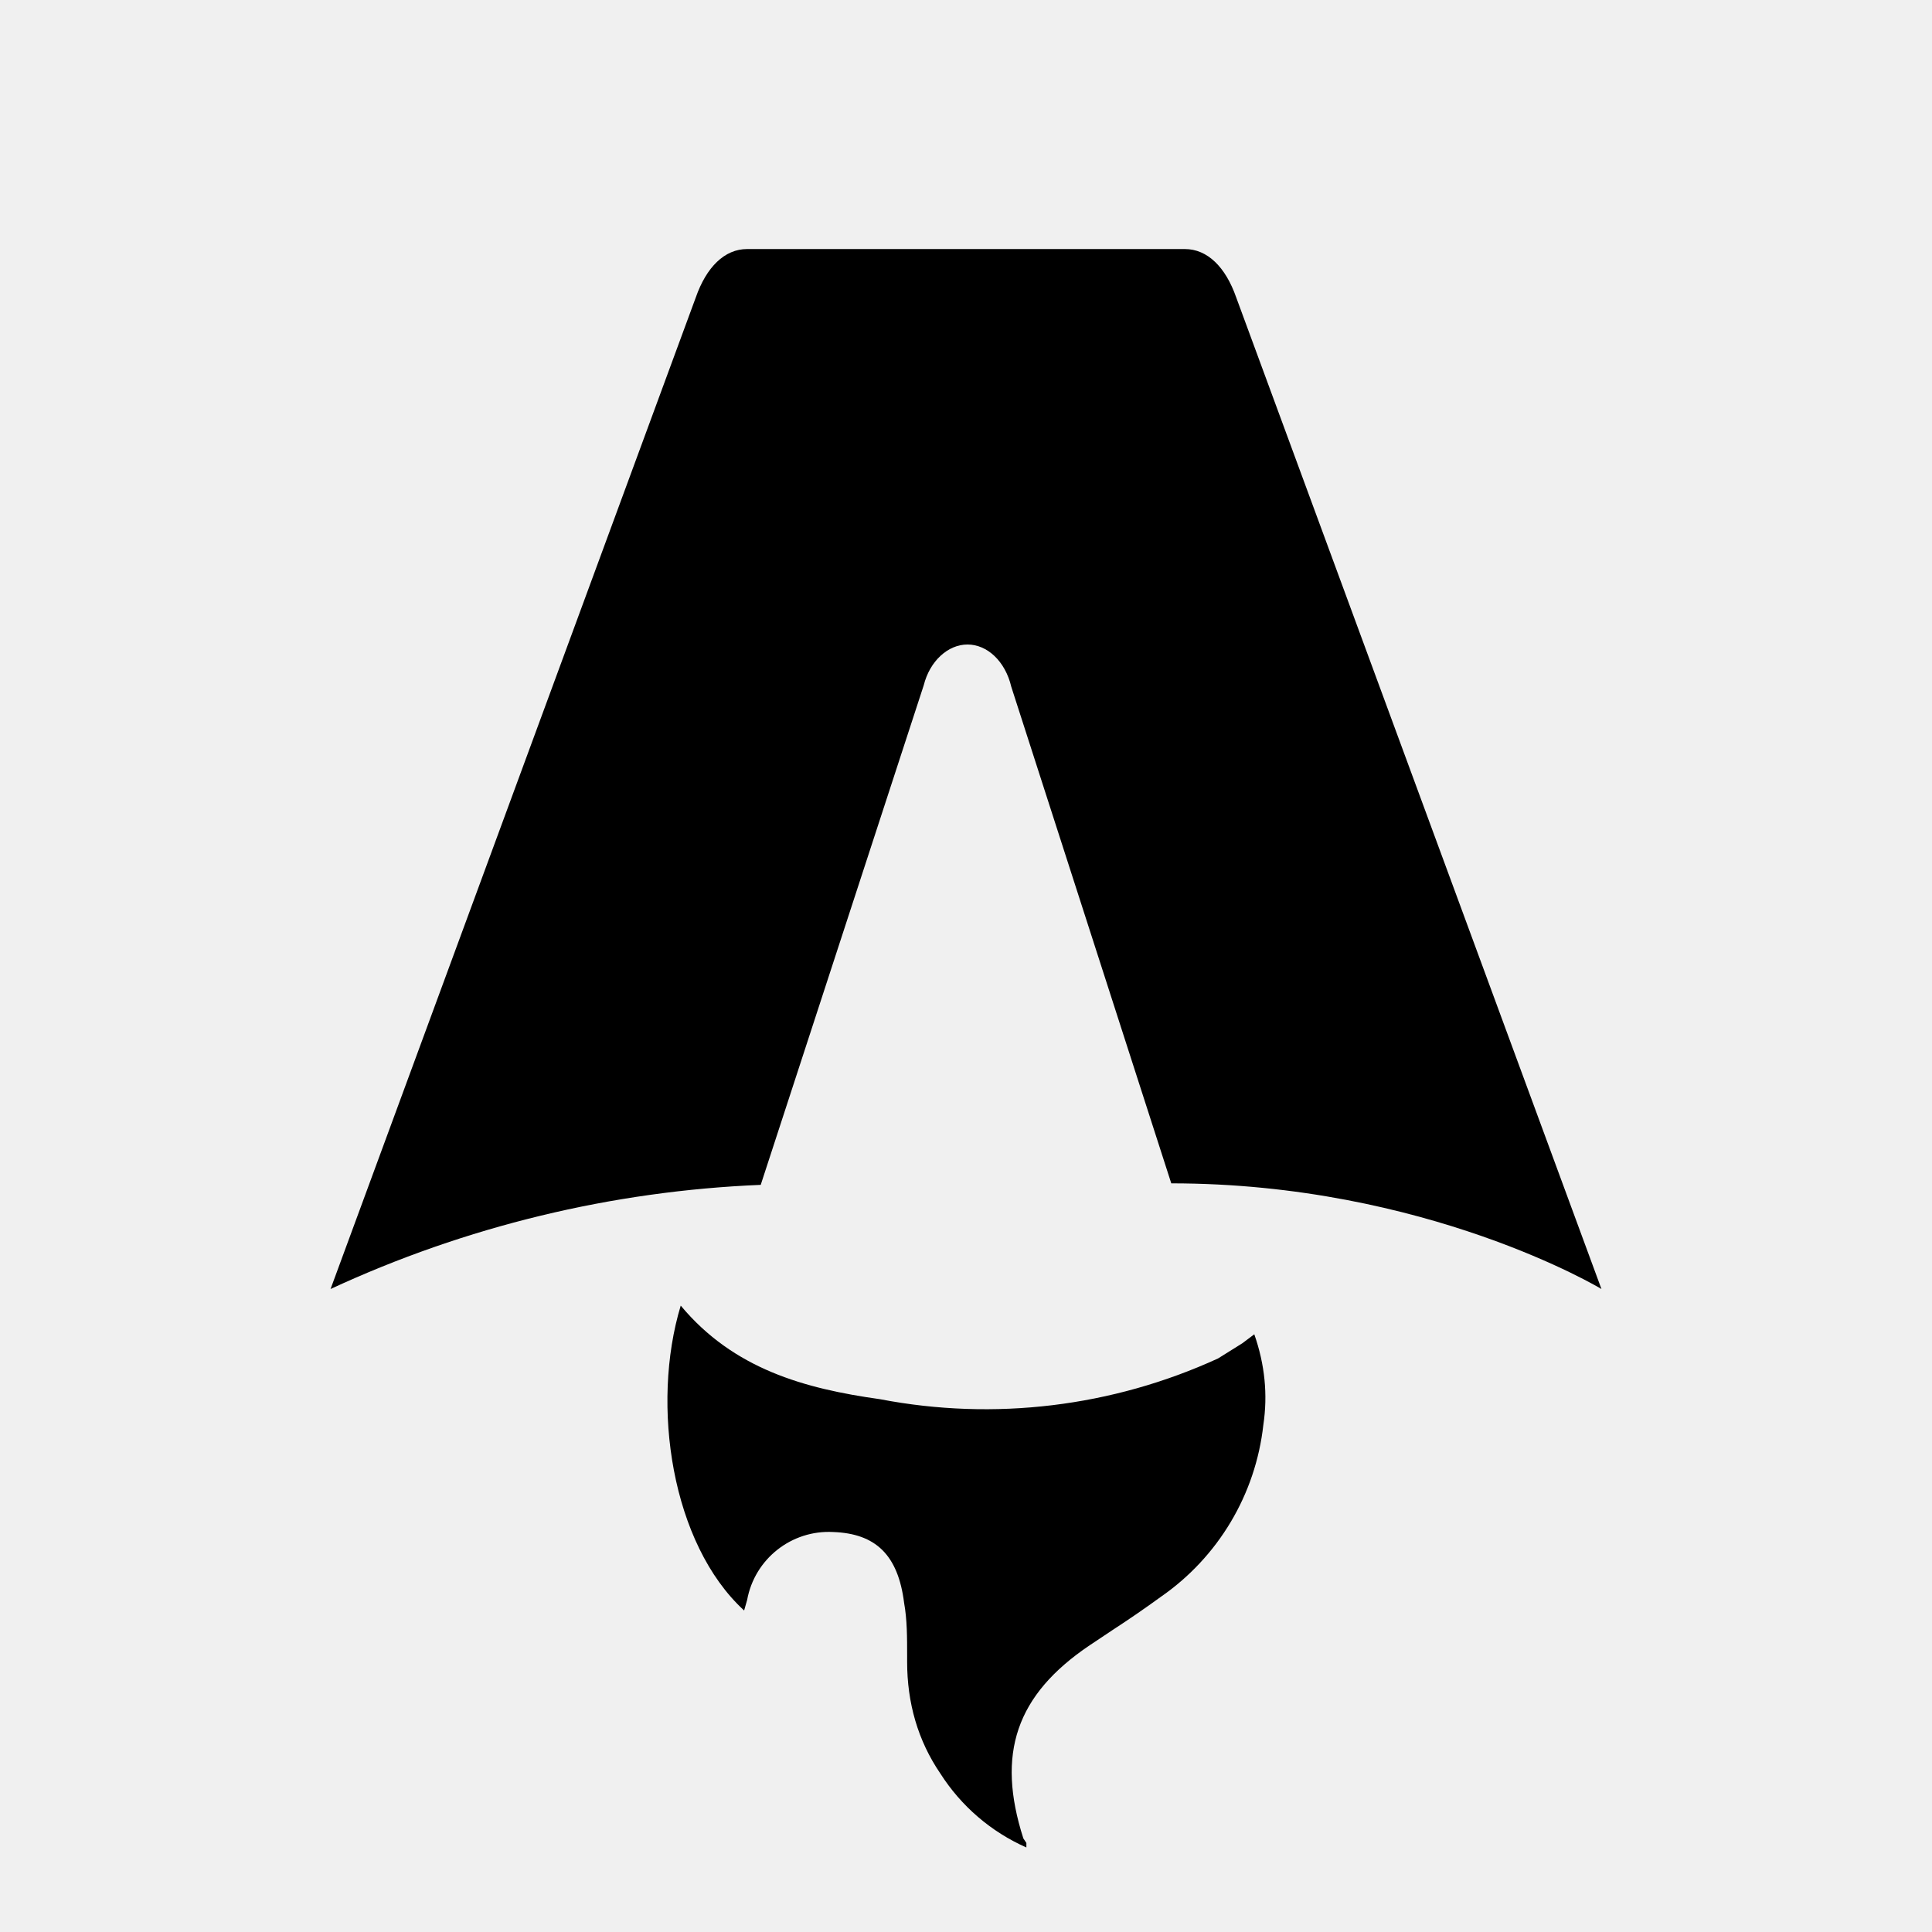
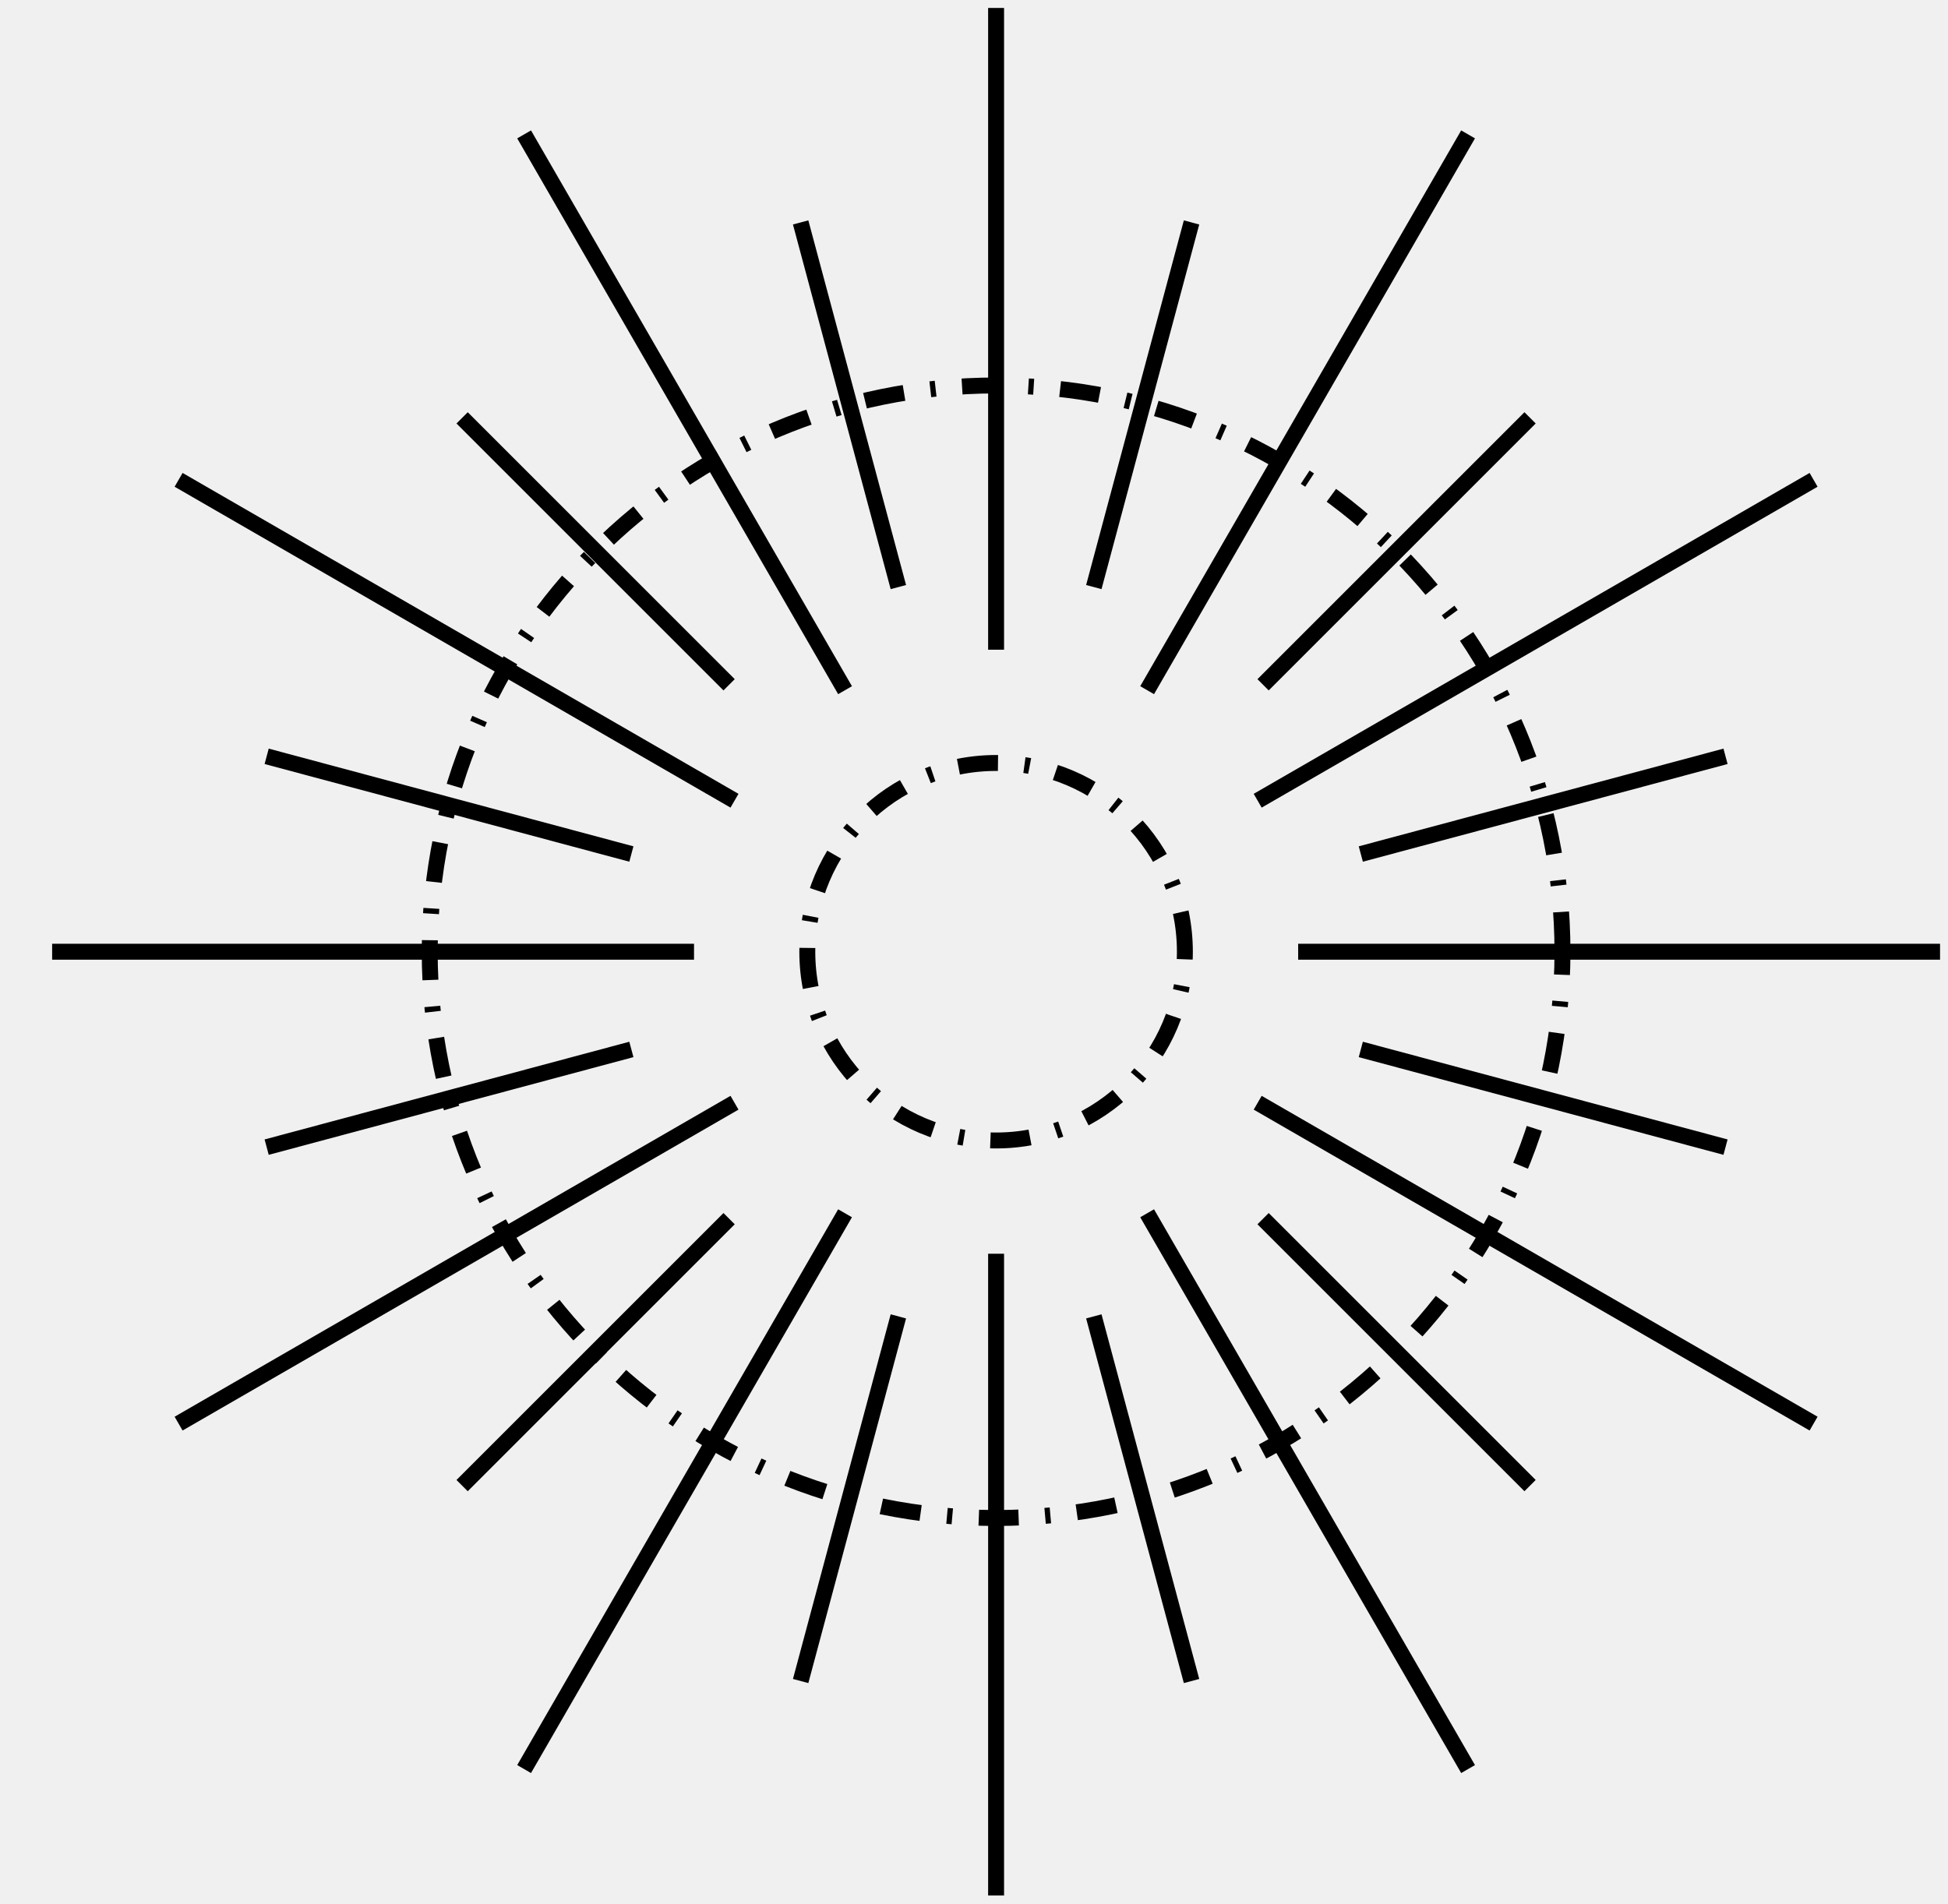
- <svg xmlns="http://www.w3.org/2000/svg" fill="none" viewBox="0 0 128 128">
-   <path d="M50.4 78.5a75.1 75.1 0 0 0-28.5 6.9l24.2-65.7c.7-2 1.9-3.2 3.4-3.2h29c1.5 0 2.7 1.2 3.4 3.2l24.2 65.7s-11.6-7-28.5-7L67 45.5c-.4-1.7-1.6-2.8-2.9-2.8-1.3 0-2.5 1.1-2.9 2.7L50.4 78.5Zm-1.1 28.2Zm-4.2-20.2c-2 6.6-.6 15.8 4.2 20.2a17.5 17.5 0 0 1 .2-.7 5.5 5.5 0 0 1 5.7-4.5c2.8.1 4.3 1.5 4.7 4.7.2 1.1.2 2.3.2 3.5v.4c0 2.7.7 5.2 2.2 7.4a13 13 0 0 0 5.7 4.9v-.3l-.2-.3c-1.8-5.6-.5-9.5 4.4-12.8l1.5-1a73 73 0 0 0 3.2-2.2 16 16 0 0 0 6.8-11.4c.3-2 .1-4-.6-6l-.8.6-1.6 1a37 37 0 0 1-22.4 2.7c-5-.7-9.7-2-13.2-6.2Z" />
-   <style>
-         path { fill: #000; }
-         @media (prefers-color-scheme: dark) {
-             path { fill: #FFF; }
-         }
-     </style>
+ <svg xmlns="http://www.w3.org/2000/svg" version="1.1" width="146.245pt" height="142.928pt" viewBox="0 0 146.245 142.928">
+   <path transform="matrix(1,0,0,-1,74.781,71.464)" stroke-width="1.196" stroke-linecap="butt" stroke-dasharray="2.989,1.993,.399,1.993" stroke-miterlimit="10" stroke-linejoin="miter" fill="none" stroke="#000000" d="M42.52 0C42.52 23.484 23.484 42.52 0 42.52-23.484 42.52-42.52 23.484-42.52 0-42.52-23.484-23.484-42.52 0-42.52 23.484-42.52 42.52-23.484 42.52 0ZM0 0" />
+   <path transform="matrix(1,0,0,-1,74.781,71.464)" stroke-width="1.196" stroke-linecap="butt" stroke-dasharray="2.989,1.993,.399,1.993" stroke-miterlimit="10" stroke-linejoin="miter" fill="none" stroke="#000000" d="M14.173 0C14.173 7.828 7.828 14.173 0 14.173-7.828 14.173-14.173 7.828-14.173 0-14.173-7.828-7.828-14.173 0-14.173 7.828-14.173 14.173-7.828 14.173 0ZM0 0" />
+   <path transform="matrix(1,0,0,-1,74.781,71.464)" stroke-width="1.196" stroke-linecap="butt" stroke-miterlimit="10" stroke-linejoin="miter" fill="none" stroke="#000000" d="M22.678 0H70.867" />
+   <path transform="matrix(1,0,0,-1,74.781,71.464)" stroke-width="1.196" stroke-linecap="butt" stroke-miterlimit="10" stroke-linejoin="miter" fill="none" stroke="#000000" d="M19.639 11.339 61.373 35.434" />
+   <path transform="matrix(1,0,0,-1,74.781,71.464)" stroke-width="1.196" stroke-linecap="butt" stroke-miterlimit="10" stroke-linejoin="miter" fill="none" stroke="#000000" d="M11.339 19.639 35.434 61.373" />
+   <path transform="matrix(1,0,0,-1,74.781,71.464)" stroke-width="1.196" stroke-linecap="butt" stroke-miterlimit="10" stroke-linejoin="miter" fill="none" stroke="#000000" d="M0 22.678V70.867" />
+   <path transform="matrix(1,0,0,-1,74.781,71.464)" stroke-width="1.196" stroke-linecap="butt" stroke-miterlimit="10" stroke-linejoin="miter" fill="none" stroke="#000000" d="M-11.339 19.639-35.434 61.373" />
+   <path transform="matrix(1,0,0,-1,74.781,71.464)" stroke-width="1.196" stroke-linecap="butt" stroke-miterlimit="10" stroke-linejoin="miter" fill="none" stroke="#000000" d="M-19.639 11.339-61.373 35.434" />
+   <path transform="matrix(1,0,0,-1,74.781,71.464)" stroke-width="1.196" stroke-linecap="butt" stroke-miterlimit="10" stroke-linejoin="miter" fill="none" stroke="#000000" d="M-22.678 0H-70.867" />
+   <path transform="matrix(1,0,0,-1,74.781,71.464)" stroke-width="1.196" stroke-linecap="butt" stroke-miterlimit="10" stroke-linejoin="miter" fill="none" stroke="#000000" d="M-19.639-11.339-61.373-35.434" />
+   <path transform="matrix(1,0,0,-1,74.781,71.464)" stroke-width="1.196" stroke-linecap="butt" stroke-miterlimit="10" stroke-linejoin="miter" fill="none" stroke="#000000" d="M-11.339-19.639-35.434-61.373" />
+   <path transform="matrix(1,0,0,-1,74.781,71.464)" stroke-width="1.196" stroke-linecap="butt" stroke-miterlimit="10" stroke-linejoin="miter" fill="none" stroke="#000000" d="M0-22.678V-70.867" />
+   <path transform="matrix(1,0,0,-1,74.781,71.464)" stroke-width="1.196" stroke-linecap="butt" stroke-miterlimit="10" stroke-linejoin="miter" fill="none" stroke="#000000" d="M11.339-19.639 35.434-61.373" />
+   <path transform="matrix(1,0,0,-1,74.781,71.464)" stroke-width="1.196" stroke-linecap="butt" stroke-miterlimit="10" stroke-linejoin="miter" fill="none" stroke="#000000" d="M19.639-11.339 61.373-35.434" />
+   <path transform="matrix(1,0,0,-1,74.781,71.464)" stroke-width="1.196" stroke-linecap="butt" stroke-miterlimit="10" stroke-linejoin="miter" fill="none" stroke="#000000" d="M27.381 7.337 54.762 14.673" />
+   <path transform="matrix(1,0,0,-1,74.781,71.464)" stroke-width="1.196" stroke-linecap="butt" stroke-miterlimit="10" stroke-linejoin="miter" fill="none" stroke="#000000" d="M20.044 20.044 40.088 40.088" />
+   <path transform="matrix(1,0,0,-1,74.781,71.464)" stroke-width="1.196" stroke-linecap="butt" stroke-miterlimit="10" stroke-linejoin="miter" fill="none" stroke="#000000" d="M7.337 27.381 14.673 54.762" />
+   <path transform="matrix(1,0,0,-1,74.781,71.464)" stroke-width="1.196" stroke-linecap="butt" stroke-miterlimit="10" stroke-linejoin="miter" fill="none" stroke="#000000" d="M-7.337 27.381-14.673 54.762" />
+   <path transform="matrix(1,0,0,-1,74.781,71.464)" stroke-width="1.196" stroke-linecap="butt" stroke-miterlimit="10" stroke-linejoin="miter" fill="none" stroke="#000000" d="M-20.044 20.044-40.088 40.088" />
+   <path transform="matrix(1,0,0,-1,74.781,71.464)" stroke-width="1.196" stroke-linecap="butt" stroke-miterlimit="10" stroke-linejoin="miter" fill="none" stroke="#000000" d="M-27.381 7.337-54.762 14.673" />
+   <path transform="matrix(1,0,0,-1,74.781,71.464)" stroke-width="1.196" stroke-linecap="butt" stroke-miterlimit="10" stroke-linejoin="miter" fill="none" stroke="#000000" d="M-27.381-7.337-54.762-14.673" />
+   <path transform="matrix(1,0,0,-1,74.781,71.464)" stroke-width="1.196" stroke-linecap="butt" stroke-miterlimit="10" stroke-linejoin="miter" fill="none" stroke="#000000" d="M-20.044-20.044-40.088-40.088" />
+   <path transform="matrix(1,0,0,-1,74.781,71.464)" stroke-width="1.196" stroke-linecap="butt" stroke-miterlimit="10" stroke-linejoin="miter" fill="none" stroke="#000000" d="M-7.337-27.381-14.673-54.762" />
+   <path transform="matrix(1,0,0,-1,74.781,71.464)" stroke-width="1.196" stroke-linecap="butt" stroke-miterlimit="10" stroke-linejoin="miter" fill="none" stroke="#000000" d="M7.337-27.381 14.673-54.762" />
+   <path transform="matrix(1,0,0,-1,74.781,71.464)" stroke-width="1.196" stroke-linecap="butt" stroke-miterlimit="10" stroke-linejoin="miter" fill="none" stroke="#000000" d="M20.044-20.044 40.088-40.088" />
+   <path transform="matrix(1,0,0,-1,74.781,71.464)" stroke-width="1.196" stroke-linecap="butt" stroke-miterlimit="10" stroke-linejoin="miter" fill="none" stroke="#000000" d="M27.381-7.337 54.762-14.673" />
</svg>
